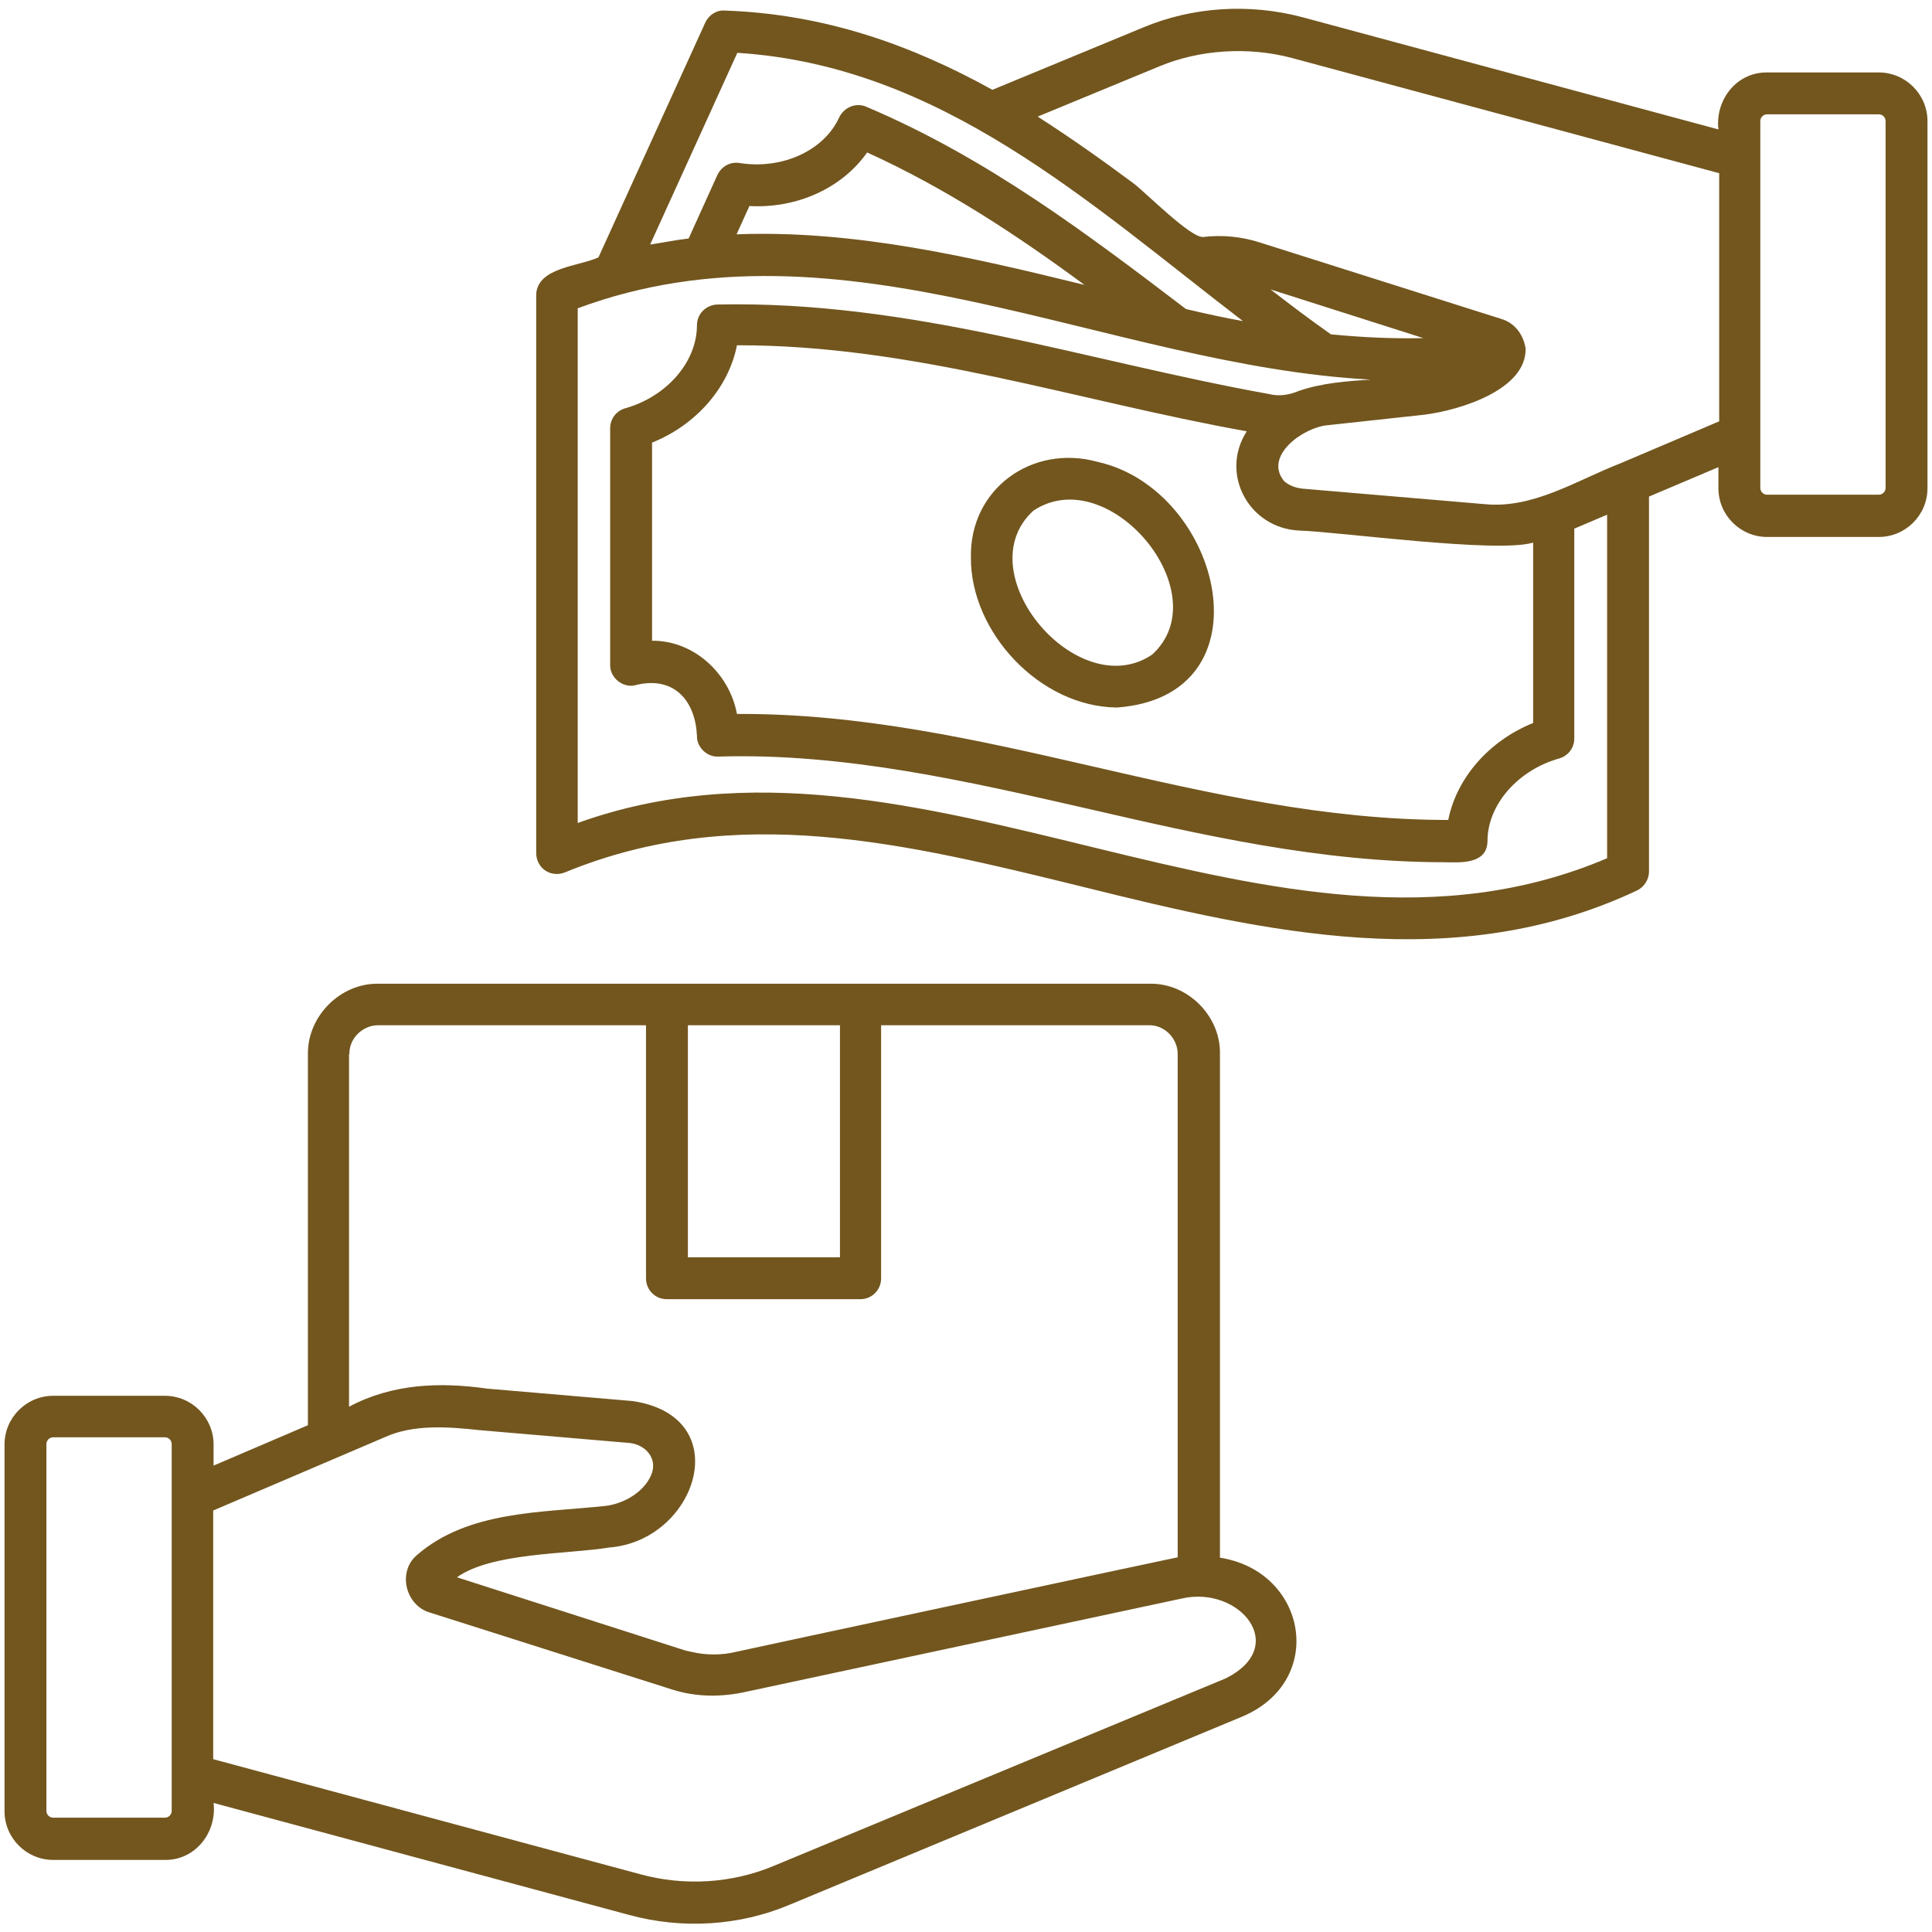
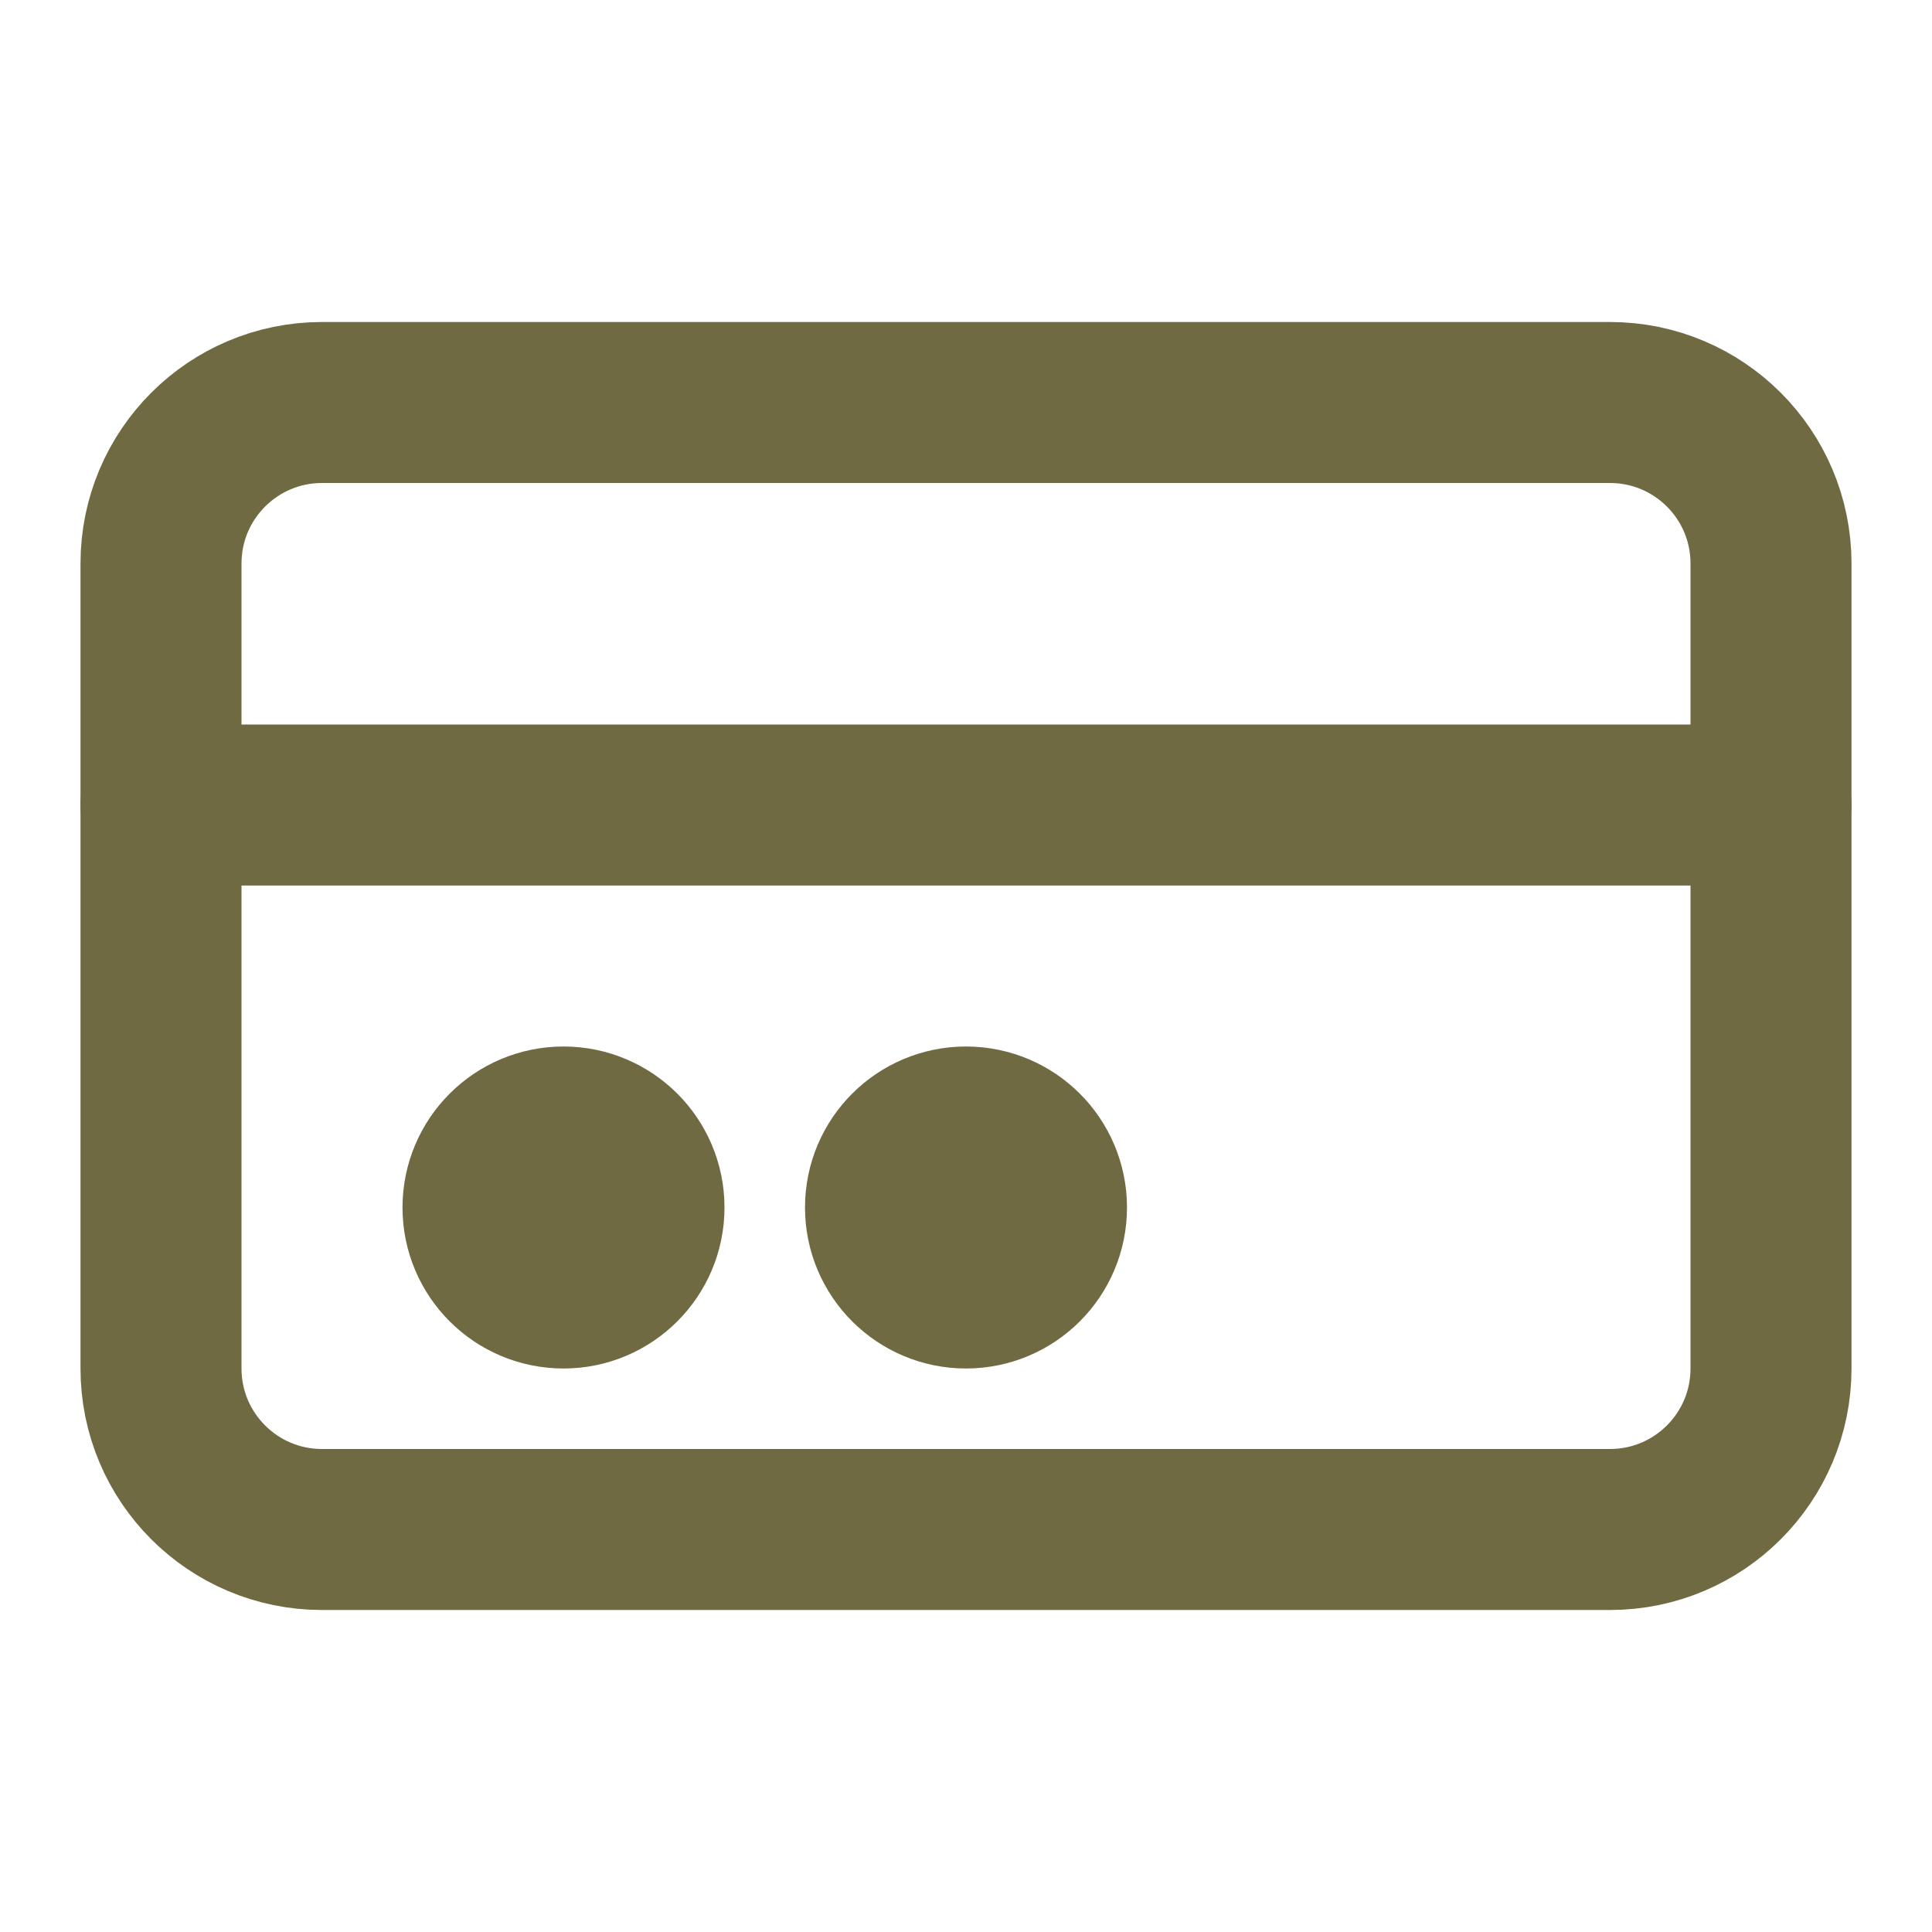
- <svg xmlns="http://www.w3.org/2000/svg" version="1.1" width="512" height="512" x="0" y="0" viewBox="0 0 512 512" style="enable-background:new 0 0 512 512" xml:space="preserve" class="">
-   <g>
-     <path d="M323.3 412.8V279.3c.2-10-8.5-18.8-18.6-18.6H100.3c-10.1-.2-18.8 8.6-18.7 18.6v98.4l-25 10.7v-5.6c0-7.1-5.8-12.9-12.9-12.9H14.1c-7.1 0-12.9 5.8-12.9 12.9V480c0 7.1 5.8 12.9 12.9 12.9h29.6c8.1.1 13.8-7.3 12.9-15.1l110.2 29.7c14 3.8 29.1 2.9 42.4-2.7L329 455c22.7-9.4 17.4-38.6-5.7-42.2zM45.5 479.9c0 1-.8 1.8-1.8 1.8H14.1c-1 0-1.8-.8-1.8-1.8v-97.2c0-1 .8-1.8 1.8-1.8h29.6c1 0 1.8.8 1.8 1.8zm136.8-208.2h40.3v61.5h-40.3zm-89.7 7.6c-.1-4.1 3.5-7.6 7.6-7.6h71v67.1c0 3.1 2.5 5.5 5.5 5.5H228c3.1 0 5.5-2.5 5.5-5.5v-67.1h71c4.1-.1 7.6 3.5 7.6 7.6v133.4c-1.2.2-115.6 24.7-116.8 25-4 1-8.3 1-12.3 0-.6-.1-1.1-.2-1.7-.4L121.1 418c9.2-6.6 29.5-6.1 40.4-7.9 23.1-1.8 34-34.6 6.2-38.8l-38.6-3.3c-12.6-1.8-25.2-1.3-36.6 4.8v-93.5zm232.2 165.5L205 494.5c-11 4.6-23.6 5.4-35.3 2.2L56.5 466.2v-65.9l45.4-19.4c7.6-3.5 16.9-2.8 25.1-1.9l39.8 3.4c4.2.4 7.6 4.1 5.8 8.4-1.9 4.7-7.5 7.8-12.3 8.3-16.8 1.8-36.2 1.2-49.8 13-5.3 4.5-3 13.5 3.6 15.3l63.9 20.3c6.5 2.1 13.3 2.1 19.9.6l115.4-24.7c15.2-3.4 28.6 12.7 11.5 21.2zM497.9 19.2h-29.6c-8.1-.1-13.8 7.3-12.9 15.1L345.3 4.6C331.1.8 316 1.8 302.9 7.3L263 23.8c-21.3-11.8-44.4-20.1-70.9-21-2.2-.2-4.3 1.2-5.2 3.2l-28.3 62.2c-5.1 2.4-16 2.6-16.5 9.7v148.2c0 1.8.9 3.6 2.4 4.6s3.5 1.2 5.2.5c45.4-18.7 90-7.8 137.2 3.8 48.7 12.1 98.9 23.6 146.9 1 1.9-.9 3.2-2.9 3.2-5v-99.4l18.4-7.8v5.6c0 7.1 5.8 12.9 12.9 12.9h29.6c7.1 0 12.9-5.8 12.9-12.9V32.1c0-7.1-5.8-12.9-12.9-12.9zM195.4 14c54 3.4 93.3 39.9 134 71.1-5-.9-10-2-15.1-3.2-25.9-19.7-52.6-40-84.7-53.6-2.7-1.2-5.9.1-7.2 2.8-4 8.8-15.1 13.9-26.4 12.1-2.5-.4-4.8.9-5.9 3.2l-7.6 16.8c-3.4.4-6.8 1.1-10.2 1.6zm92 61.5c-30.2-7.4-61-14.6-92.2-13.4l3.4-7.5c12.7.7 24.6-4.8 31.2-14.2 20.9 9.5 39.7 21.9 57.6 35.1zM426 227.4c-88.7 37.9-182.1-42-272.9-9.3V81.7c70-26 140 15.2 210.2 18.9-6.4.4-13 .9-19.1 3-2.6 1.1-5.3 1.5-8 .8-48.9-8.8-94.8-24.8-146.1-23.7-3 .1-5.4 2.5-5.4 5.5 0 9.7-8 18.9-19 22-2.4.7-4 2.8-4 5.3v62.7c-.1 3.5 3.6 6.4 7 5.3 10.2-2.4 15.6 4.5 16 13.5-.1 3 2.7 5.7 5.7 5.5 33.5-1 66.2 6.6 97.8 13.8 30.4 7 61.8 14.2 94.6 14.2 4.5.1 11.3.5 11.4-5.6 0-9.6 8-18.8 19-21.9 2.4-.7 4-2.8 4-5.3v-55.6l8.7-3.7v91zM336.7 76.7l40.5 12.9c-8.1.2-16.3-.2-24.5-1-5.4-3.8-10.7-7.8-16-11.9zm7.5 63.9c10.5.3 52.4 6.1 62.1 3.2v47.8c-11.7 4.7-20.3 14.6-22.5 25.7-65.2 0-122.9-28.4-188.5-28.1-2-10.8-11.5-19.5-22.5-19.4v-52.5c11.7-4.7 20.3-14.6 22.5-25.8 46.8-.1 89.8 14.7 135.1 22.8-7.2 11.2.5 25.6 13.8 26.3zm111.3-28.9-26.1 11.1c-11.6 4.5-23.1 12.1-36 10.8l-48.2-4.1c-1.9-.2-3.7-.9-4.9-2-5.5-6.7 5.1-14.2 11.4-14.8l25.8-2.8c9.4-1.2 27.1-6.6 26.8-17.6-.6-3.6-2.8-6.7-6.5-7.8L334 64.3c-4.9-1.6-10.1-2.1-15.1-1.5-3.3.4-15.5-12-18.5-14.2-8.3-6.2-16.7-12.1-25.4-17.7l32.2-13.3c10.8-4.5 23.7-5.3 35.3-2.2l113.1 30.5v65.8zm44.2 17.6c0 1-.8 1.8-1.8 1.8h-29.6c-1 0-1.8-.8-1.8-1.8V32.1c0-1 .8-1.8 1.8-1.8h29.6c1 0 1.8.8 1.8 1.8zm-208.8-6.9c-17.4-4.8-34 7.2-33.6 25.4-.1 19.7 18.2 39.5 38.7 39.7 41.2-3 27.9-57.7-5.1-65.1zm14.4 51.1c-19.8 13.3-49.4-21.9-31.4-38.2 20-13.2 49.3 22 31.4 38.2z" fill="#72561e" opacity="1" data-original="#000000" class="" />
-   </g>
+ <svg xmlns="http://www.w3.org/2000/svg" width="30" height="30" viewBox="0 0 24 24" fill="none" stroke="#706a42" stroke-width="2" stroke-linecap="round" stroke-linejoin="round">
+   <rect x="2" y="5" width="20" height="14" rx="2" />
+   <line x1="2" y1="10" x2="22" y2="10" />
+   <circle cx="7" cy="15" r="1" />
+   <circle cx="12" cy="15" r="1" />
</svg>
